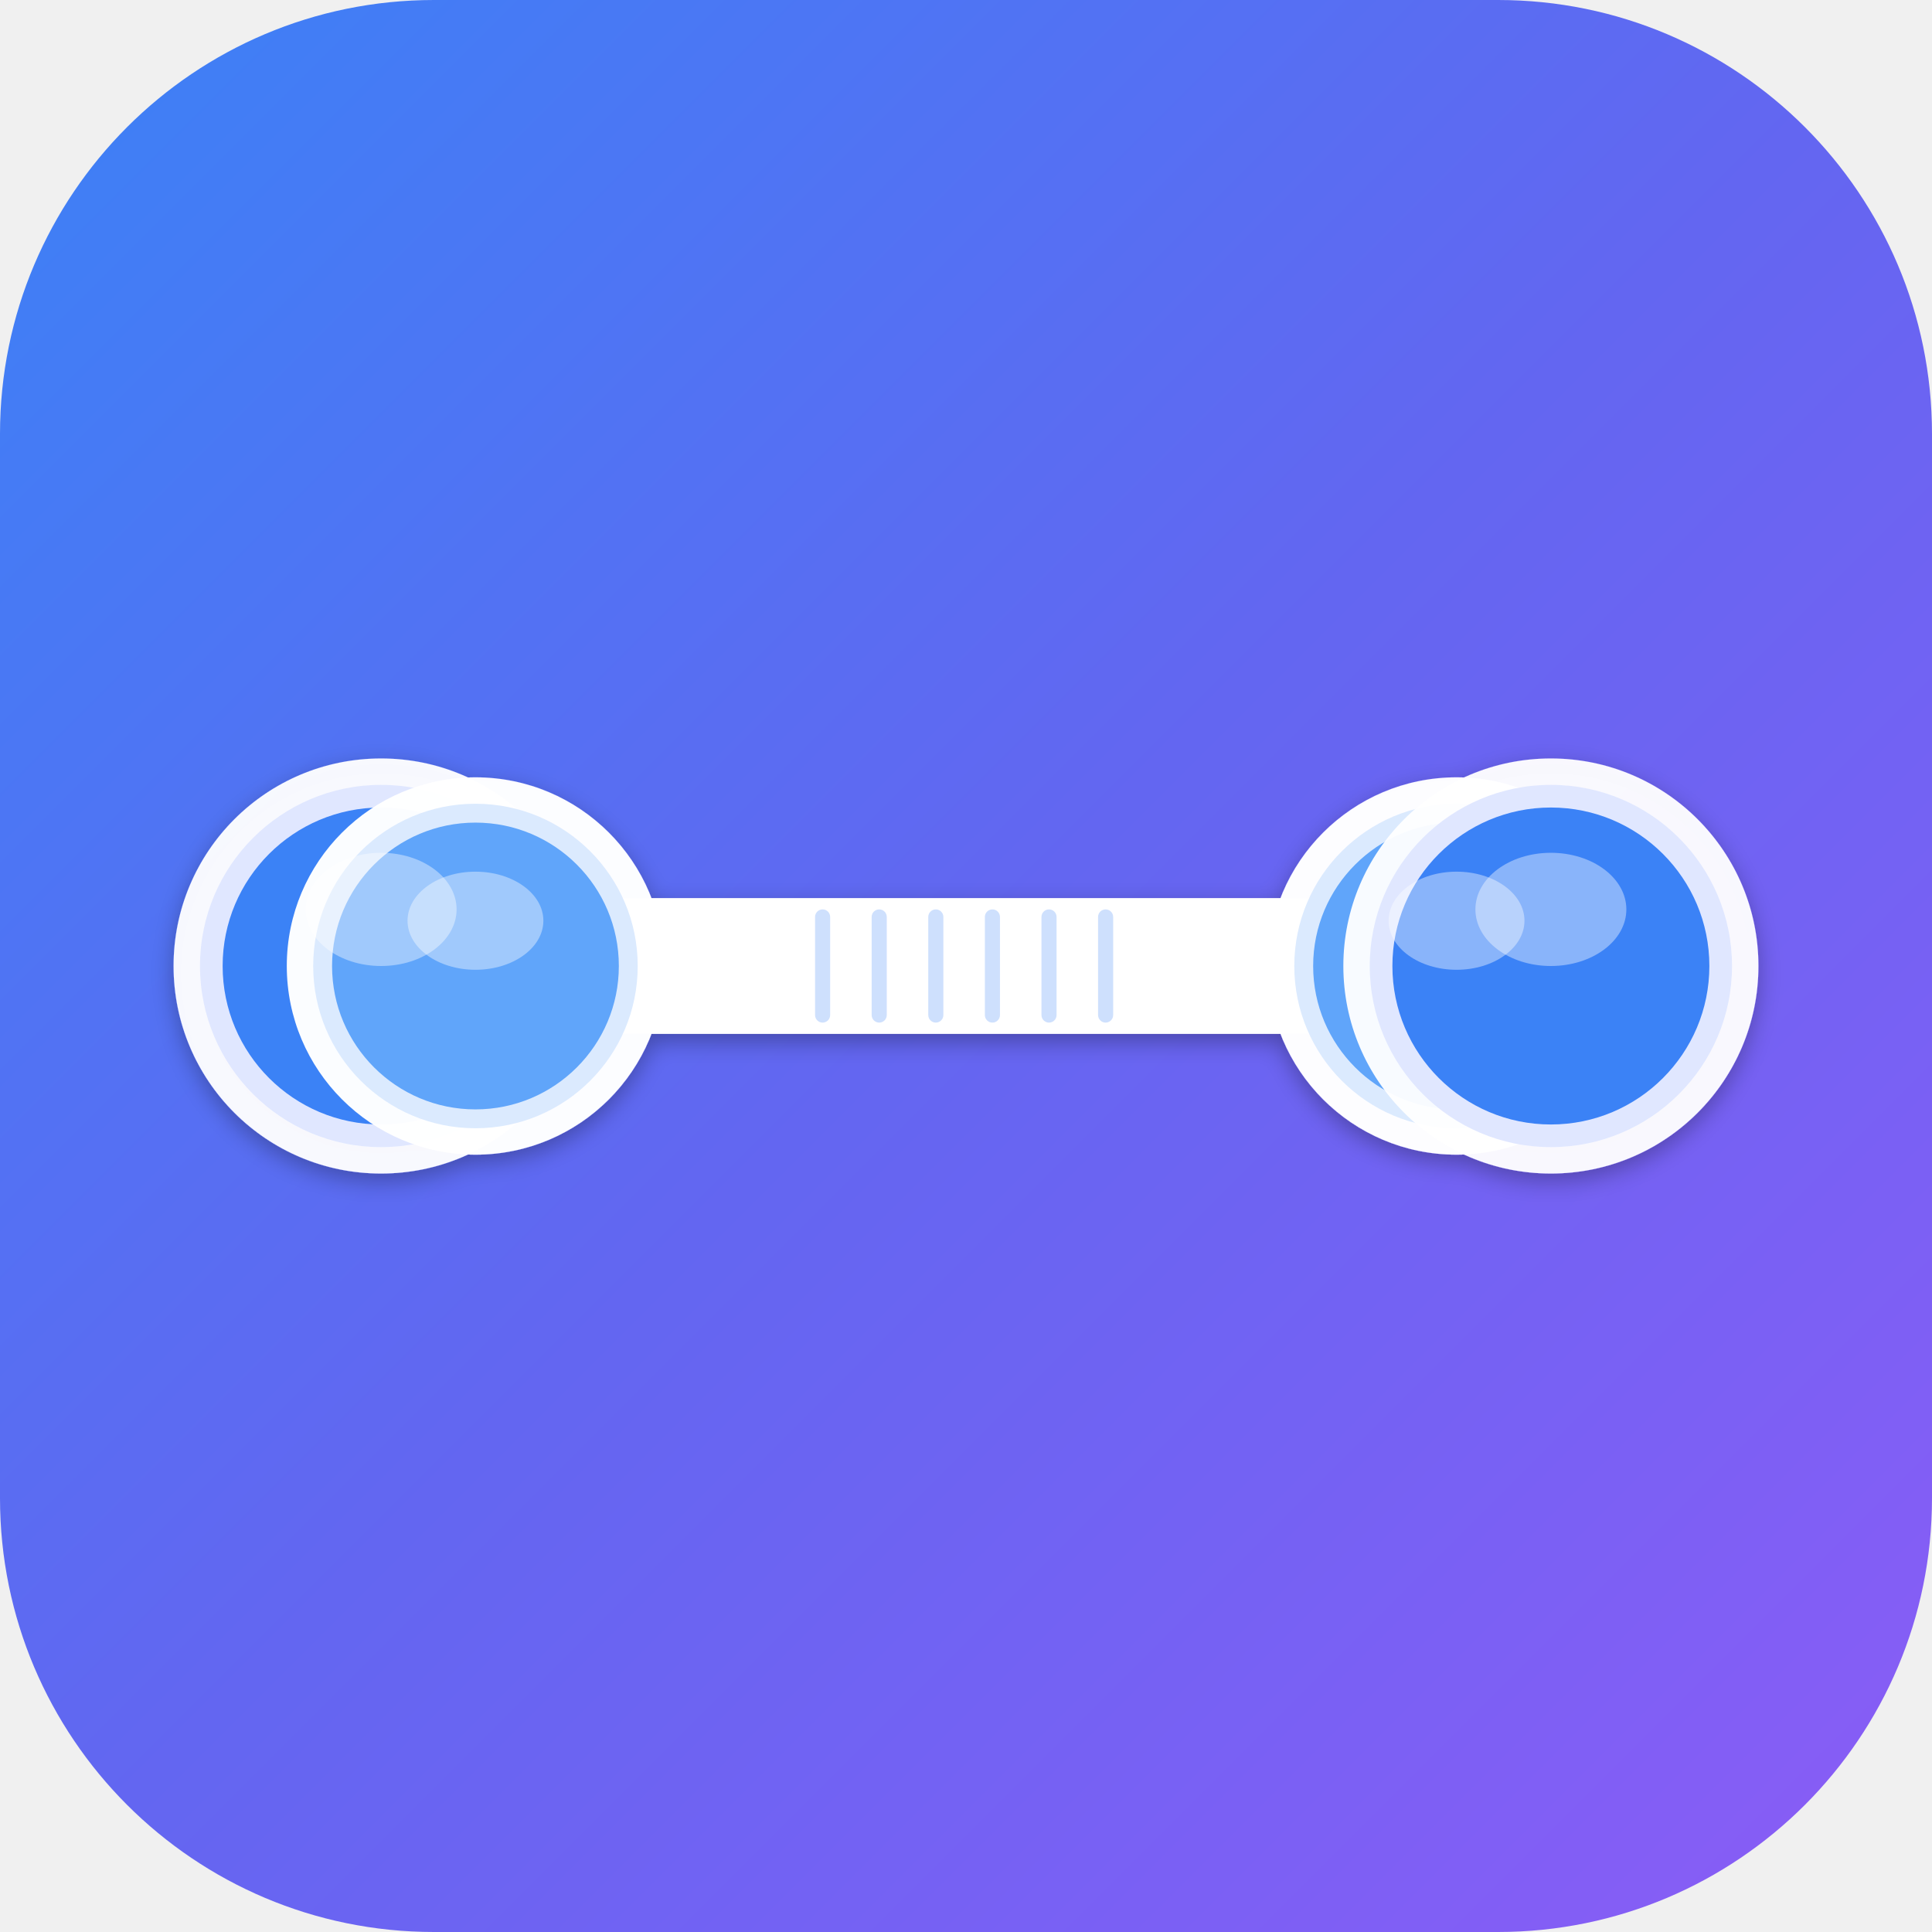
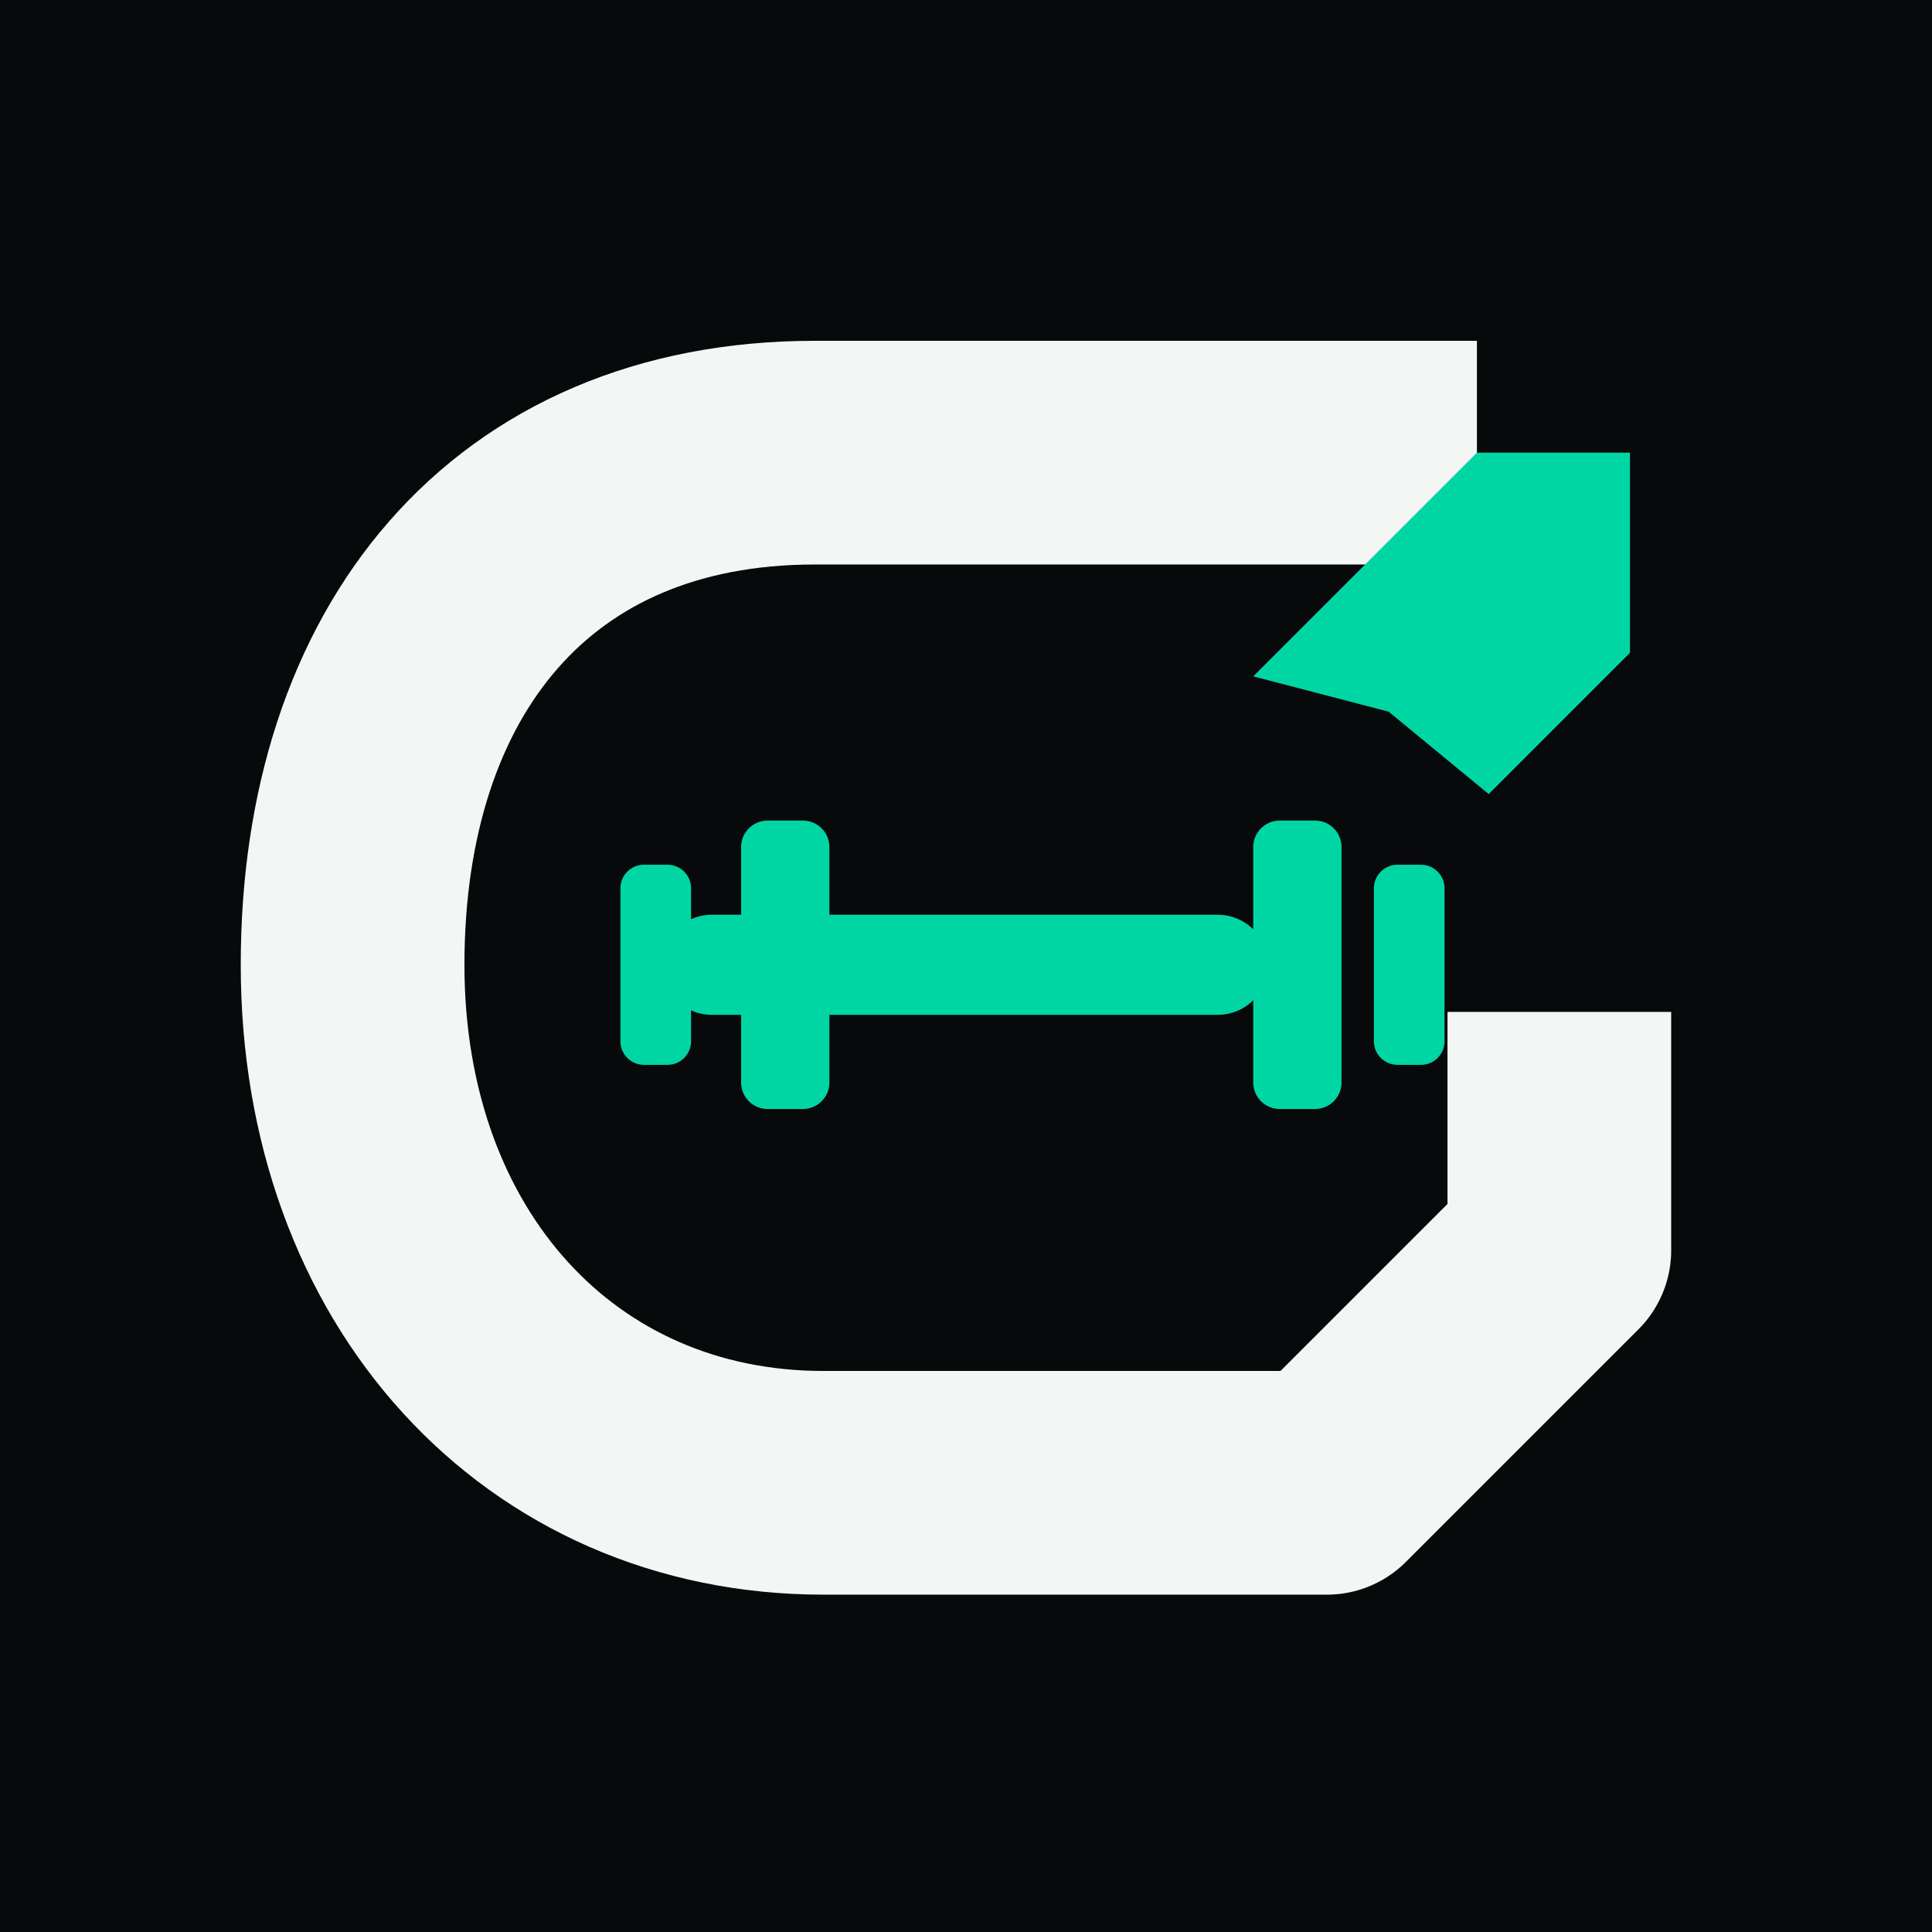
- <svg xmlns="http://www.w3.org/2000/svg" width="512" height="512" viewBox="0 0 512 512" fill="none">
-   <rect width="512" height="512" rx="115" fill="url(#gradient)" />
-   <defs>
-     <linearGradient id="gradient" x1="0" y1="0" x2="512" y2="512" gradientUnits="userSpaceOnUse">
-       <stop offset="0%" stop-color="#3B82F6" />
-       <stop offset="50%" stop-color="#6366F1" />
-       <stop offset="100%" stop-color="#8B5CF6" />
-     </linearGradient>
-     <filter id="shadow" x="-50%" y="-50%" width="200%" height="200%">
-       <feGaussianBlur in="SourceAlpha" stdDeviation="3" />
-       <feOffset dx="0" dy="2" result="offsetblur" />
-       <feComponentTransfer>
-         <feFuncA type="linear" slope="0.3" />
-       </feComponentTransfer>
-       <feMerge>
-         <feMergeNode />
-         <feMergeNode in="SourceGraphic" />
-       </feMerge>
-     </filter>
-   </defs>
-   <g transform="translate(256, 256)" filter="url(#shadow)">
-     <rect x="-130" y="-18" width="260" height="36" rx="18" fill="white" />
-     <circle cx="-155" cy="0" r="55" fill="white" opacity="0.95" />
-     <circle cx="-155" cy="0" r="48" fill="#E0E7FF" />
-     <circle cx="-155" cy="0" r="42" fill="#3B82F6" />
-     <circle cx="-130" cy="0" r="50" fill="white" opacity="0.98" />
-     <circle cx="-130" cy="0" r="43" fill="#DBEAFE" />
-     <circle cx="-130" cy="0" r="38" fill="#60A5FA" />
-     <circle cx="130" cy="0" r="50" fill="white" opacity="0.98" />
-     <circle cx="130" cy="0" r="43" fill="#DBEAFE" />
-     <circle cx="130" cy="0" r="38" fill="#60A5FA" />
-     <circle cx="155" cy="0" r="55" fill="white" opacity="0.95" />
-     <circle cx="155" cy="0" r="48" fill="#E0E7FF" />
-     <circle cx="155" cy="0" r="42" fill="#3B82F6" />
-     <g opacity="0.25">
-       <rect x="-40" y="-15" width="4" height="30" rx="2" fill="#3B82F6" />
-       <rect x="-25" y="-15" width="4" height="30" rx="2" fill="#3B82F6" />
-       <rect x="-10" y="-15" width="4" height="30" rx="2" fill="#3B82F6" />
-       <rect x="5" y="-15" width="4" height="30" rx="2" fill="#3B82F6" />
-       <rect x="20" y="-15" width="4" height="30" rx="2" fill="#3B82F6" />
-       <rect x="35" y="-15" width="4" height="30" rx="2" fill="#3B82F6" />
-     </g>
-     <ellipse cx="-155" cy="-15" rx="20" ry="15" fill="white" opacity="0.4" />
-     <ellipse cx="-130" cy="-12" rx="18" ry="13" fill="white" opacity="0.4" />
-     <ellipse cx="130" cy="-12" rx="18" ry="13" fill="white" opacity="0.4" />
-     <ellipse cx="155" cy="-15" rx="20" ry="15" fill="white" opacity="0.4" />
+ <svg xmlns="http://www.w3.org/2000/svg" viewBox="0 0 512 512">
+   <rect width="512" height="512" fill="#08090b" />
+   <g transform="translate(56 56) scale(0.78)">
+     <path d="M430 82H205C105 82 48 153 48 256s67 176 160 176h171l79-79v-81" fill="none" stroke="#f4f6f5" stroke-linecap="butt" stroke-linejoin="round" stroke-width="76" />
+     <path d="m354 158 76-76h52v68l-48 48-34-28z" fill="#00d6a4" />
+     <path d="M170 256h172" stroke="#00d6a4" stroke-linecap="round" stroke-width="34" />
+     <rect x="139" y="222" width="24" height="68" rx="8" fill="#00d6a4" />
+     <rect x="180" y="207" width="30" height="98" rx="9" fill="#00d6a4" />
+     <rect x="354" y="207" width="30" height="98" rx="9" fill="#00d6a4" />
+     <rect x="395" y="222" width="24" height="68" rx="8" fill="#00d6a4" />
  </g>
</svg>
